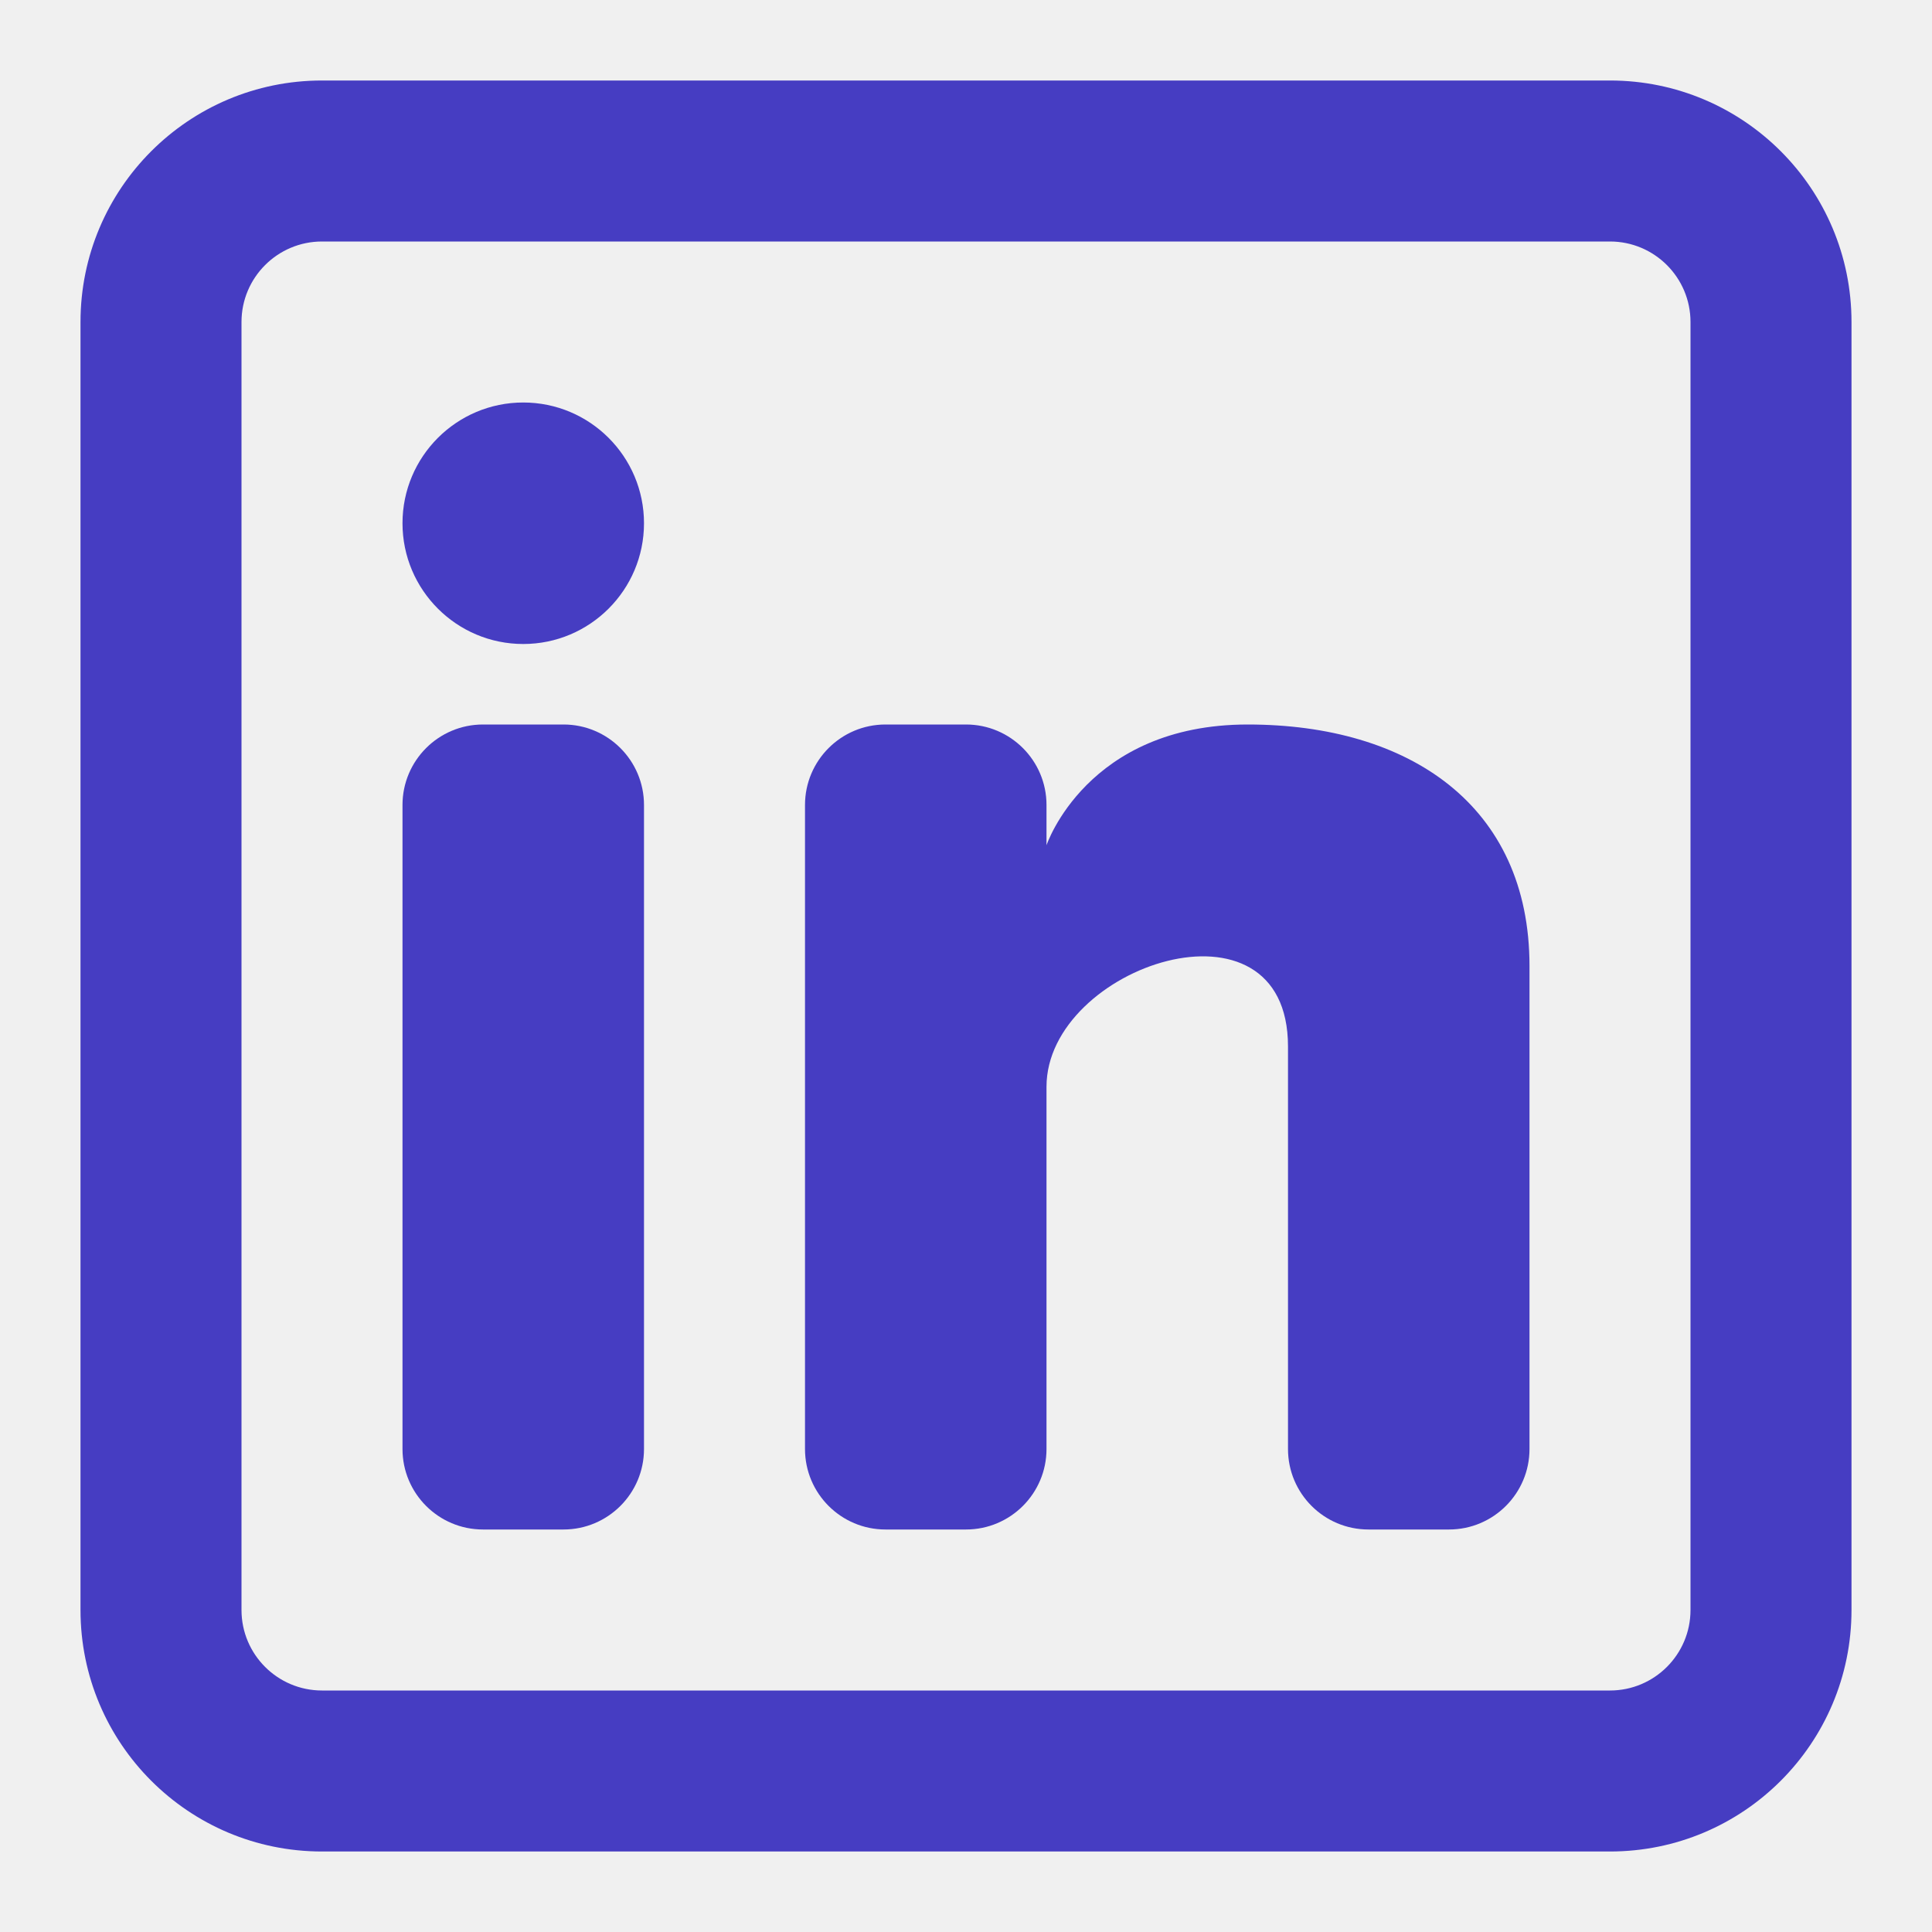
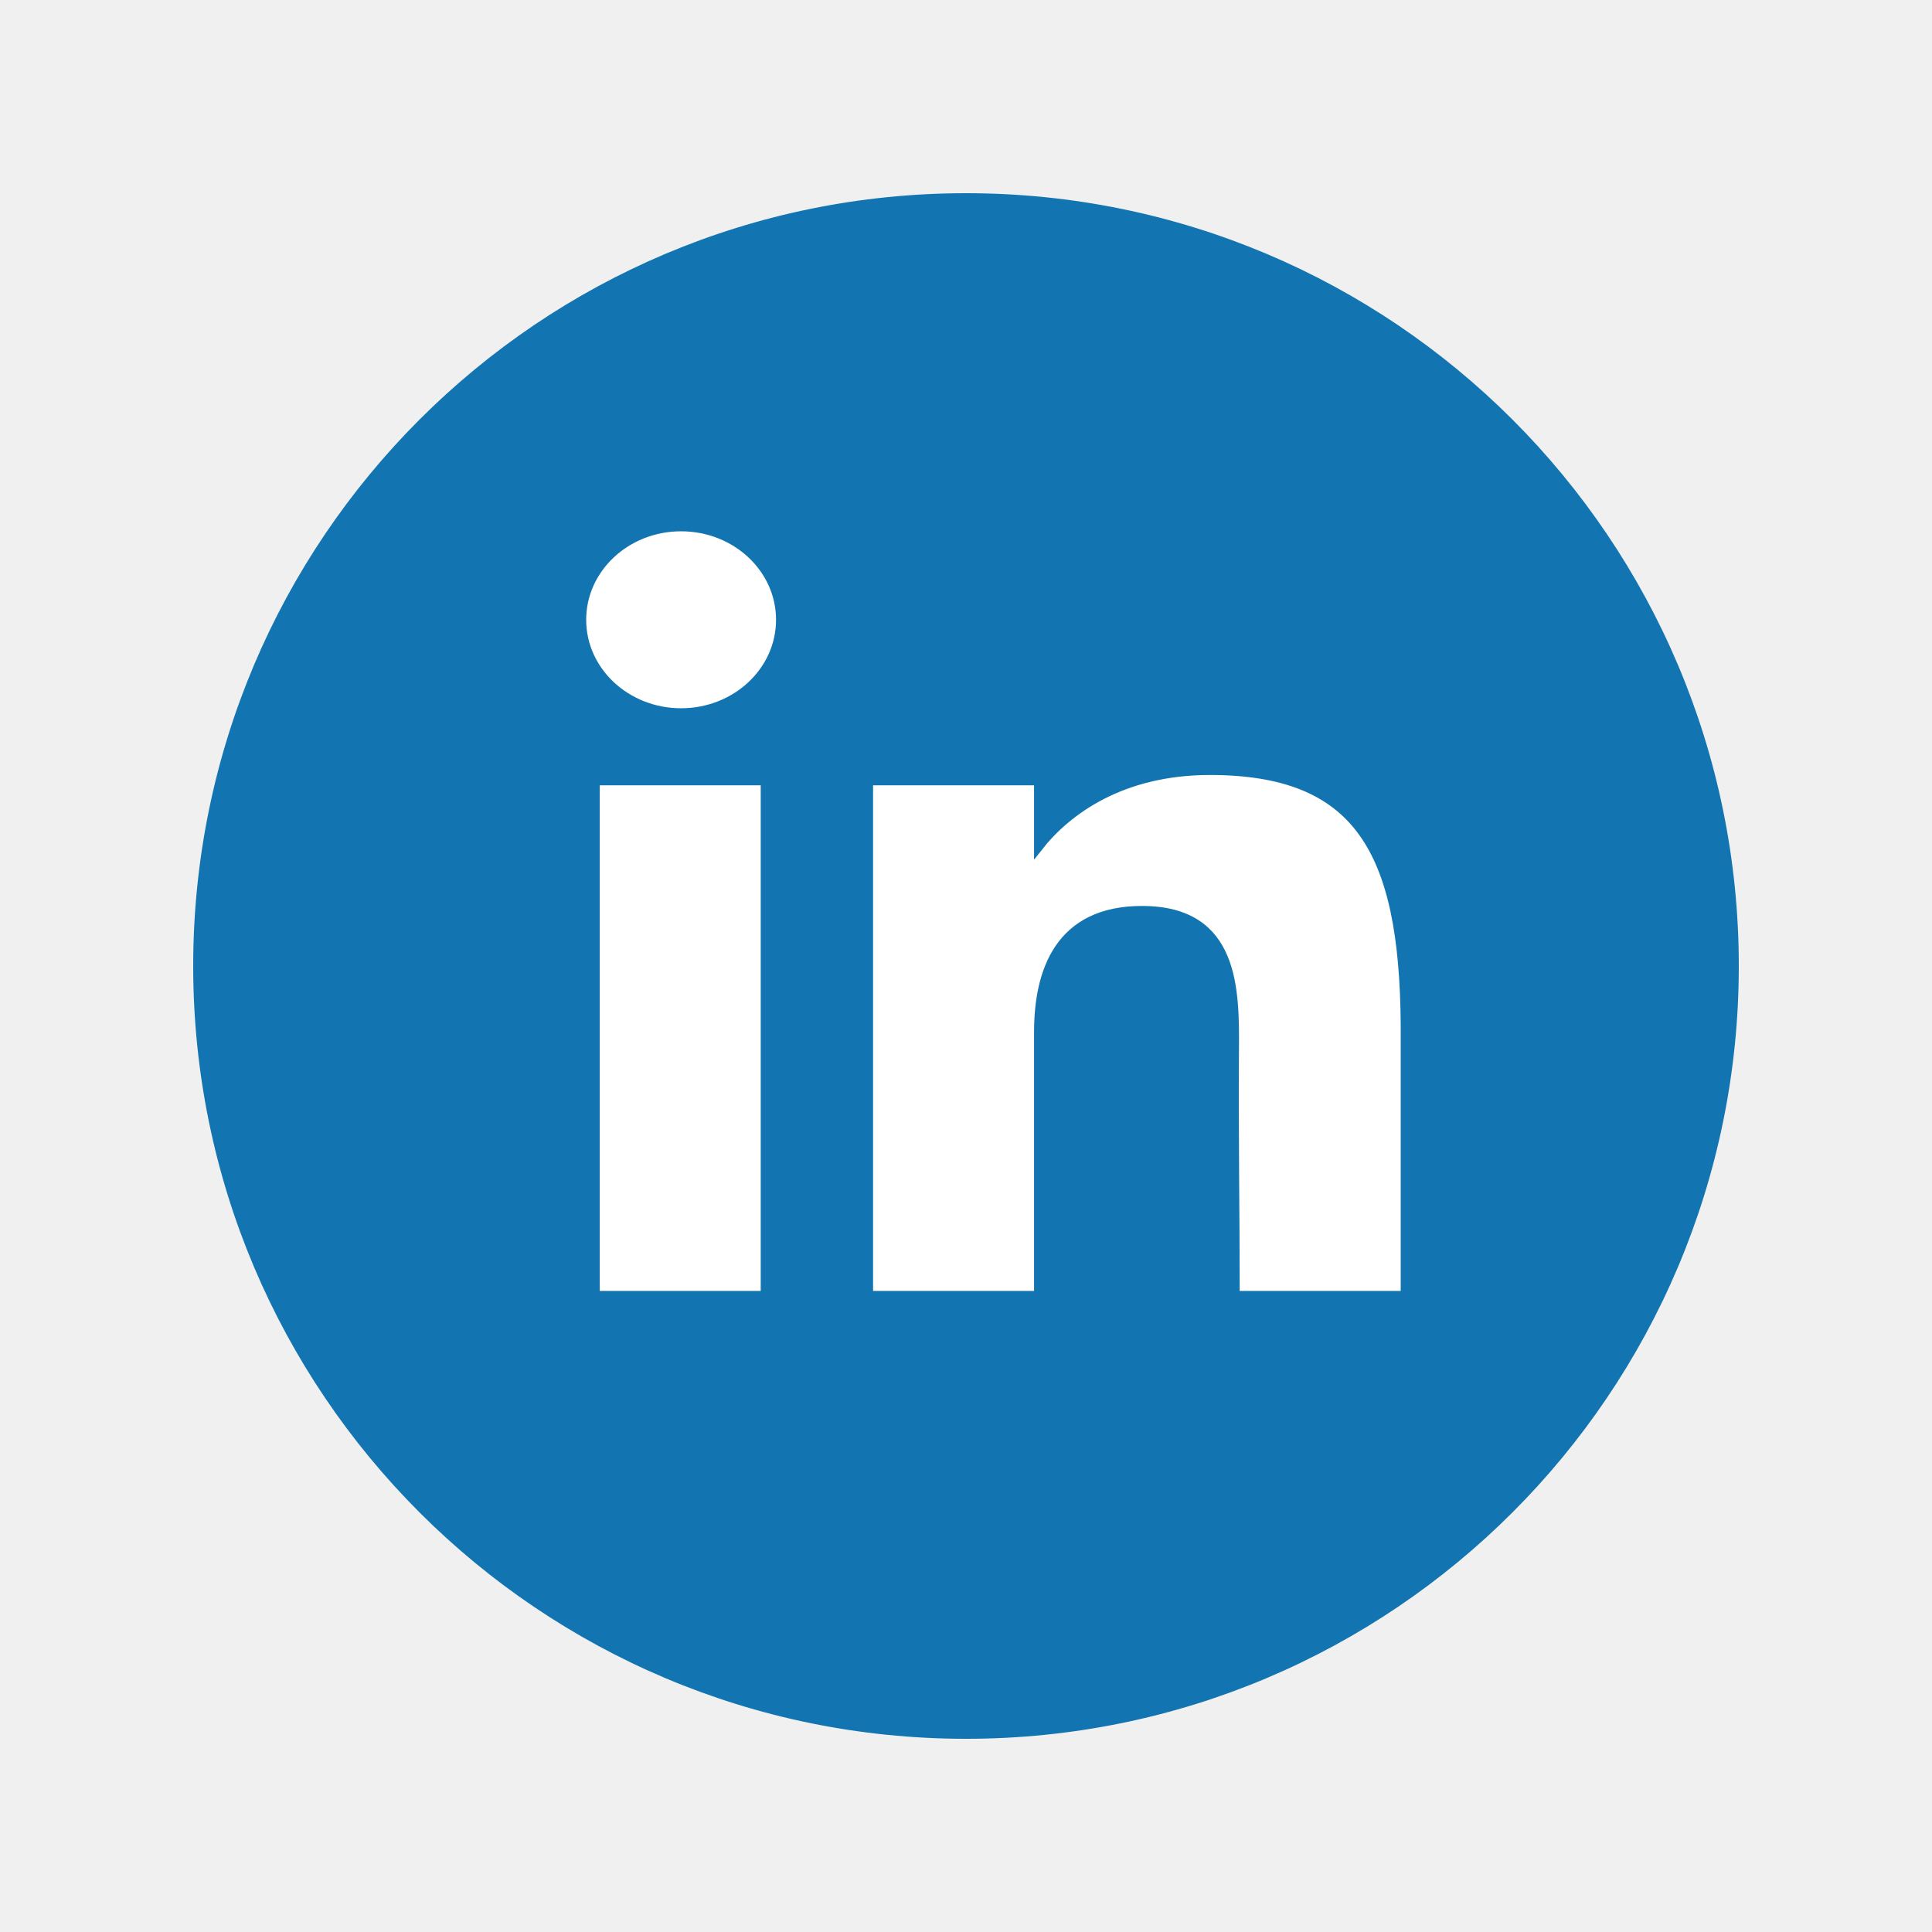
- <svg xmlns="http://www.w3.org/2000/svg" width="64px" height="64px" viewBox="0 0 24 24" fill="none">
-   <g id="SVGRepo_bgCarrier" stroke-width="0" />
-   <g id="SVGRepo_tracerCarrier" stroke-linecap="round" stroke-linejoin="round" />
-   <g id="SVGRepo_iconCarrier">
-     <path d="M6.5 8C7.328 8 8 7.328 8 6.5C8 5.672 7.328 5 6.5 5C5.672 5 5 5.672 5 6.5C5 7.328 5.672 8 6.5 8Z" fill="#463dc2" />
-     <path d="M5 10C5 9.448 5.448 9 6 9H7C7.552 9 8 9.448 8 10V18C8 18.552 7.552 19 7 19H6C5.448 19 5 18.552 5 18V10Z" fill="#463dc2" />
-     <path d="M11 19H12C12.552 19 13 18.552 13 18V13.5C13 12 16 11 16 13V18C16 18.553 16.448 19 17 19H18C18.552 19 19 18.552 19 18V12C19 10 17.5 9 15.5 9C13.5 9 13 10.5 13 10.5V10C13 9.448 12.552 9 12 9H11C10.448 9 10 9.448 10 10V18C10 18.552 10.448 19 11 19Z" fill="#463dc2" />
-     <path fill-rule="evenodd" clip-rule="evenodd" d="M20 1C21.657 1 23 2.343 23 4V20C23 21.657 21.657 23 20 23H4C2.343 23 1 21.657 1 20V4C1 2.343 2.343 1 4 1H20ZM20 3C20.552 3 21 3.448 21 4V20C21 20.552 20.552 21 20 21H4C3.448 21 3 20.552 3 20V4C3 3.448 3.448 3 4 3H20Z" fill="#463dc2" />
+ <svg xmlns="http://www.w3.org/2000/svg" width="64px" height="64px" viewBox="-1.6 -1.6 35.20 35.20" fill="none" stroke="#1275B1" stroke-width="0.16">
+   <g stroke-width="0" />
+   <g stroke-linecap="round" stroke-linejoin="round" />
+   <g>
+     <rect x="2" y="2" width="28" height="28" rx="14" fill="#1275B1" />
+     <path d="M12.619 9.692C12.619 10.627 11.809 11.384 10.809 11.384C9.81 11.384 9 10.627 9 9.692C9 8.758 9.81 8 10.809 8C11.809 8 12.619 8.758 12.619 9.692Z" fill="white" />
+     <path d="M9.247 12.628H12.34V22H9.247V12.628Z" fill="white" />
+     <path d="M17.32 12.628H14.227V22H17.32C17.32 22 17.32 19.05 17.32 17.205C17.32 16.098 17.698 14.986 19.206 14.986C20.911 14.986 20.901 16.434 20.893 17.557C20.882 19.024 20.907 20.522 20.907 22H24V17.054C23.974 13.895 23.151 12.44 20.443 12.44C18.835 12.44 17.839 13.17 17.32 13.831V12.628Z" fill="white" />
  </g>
</svg>
